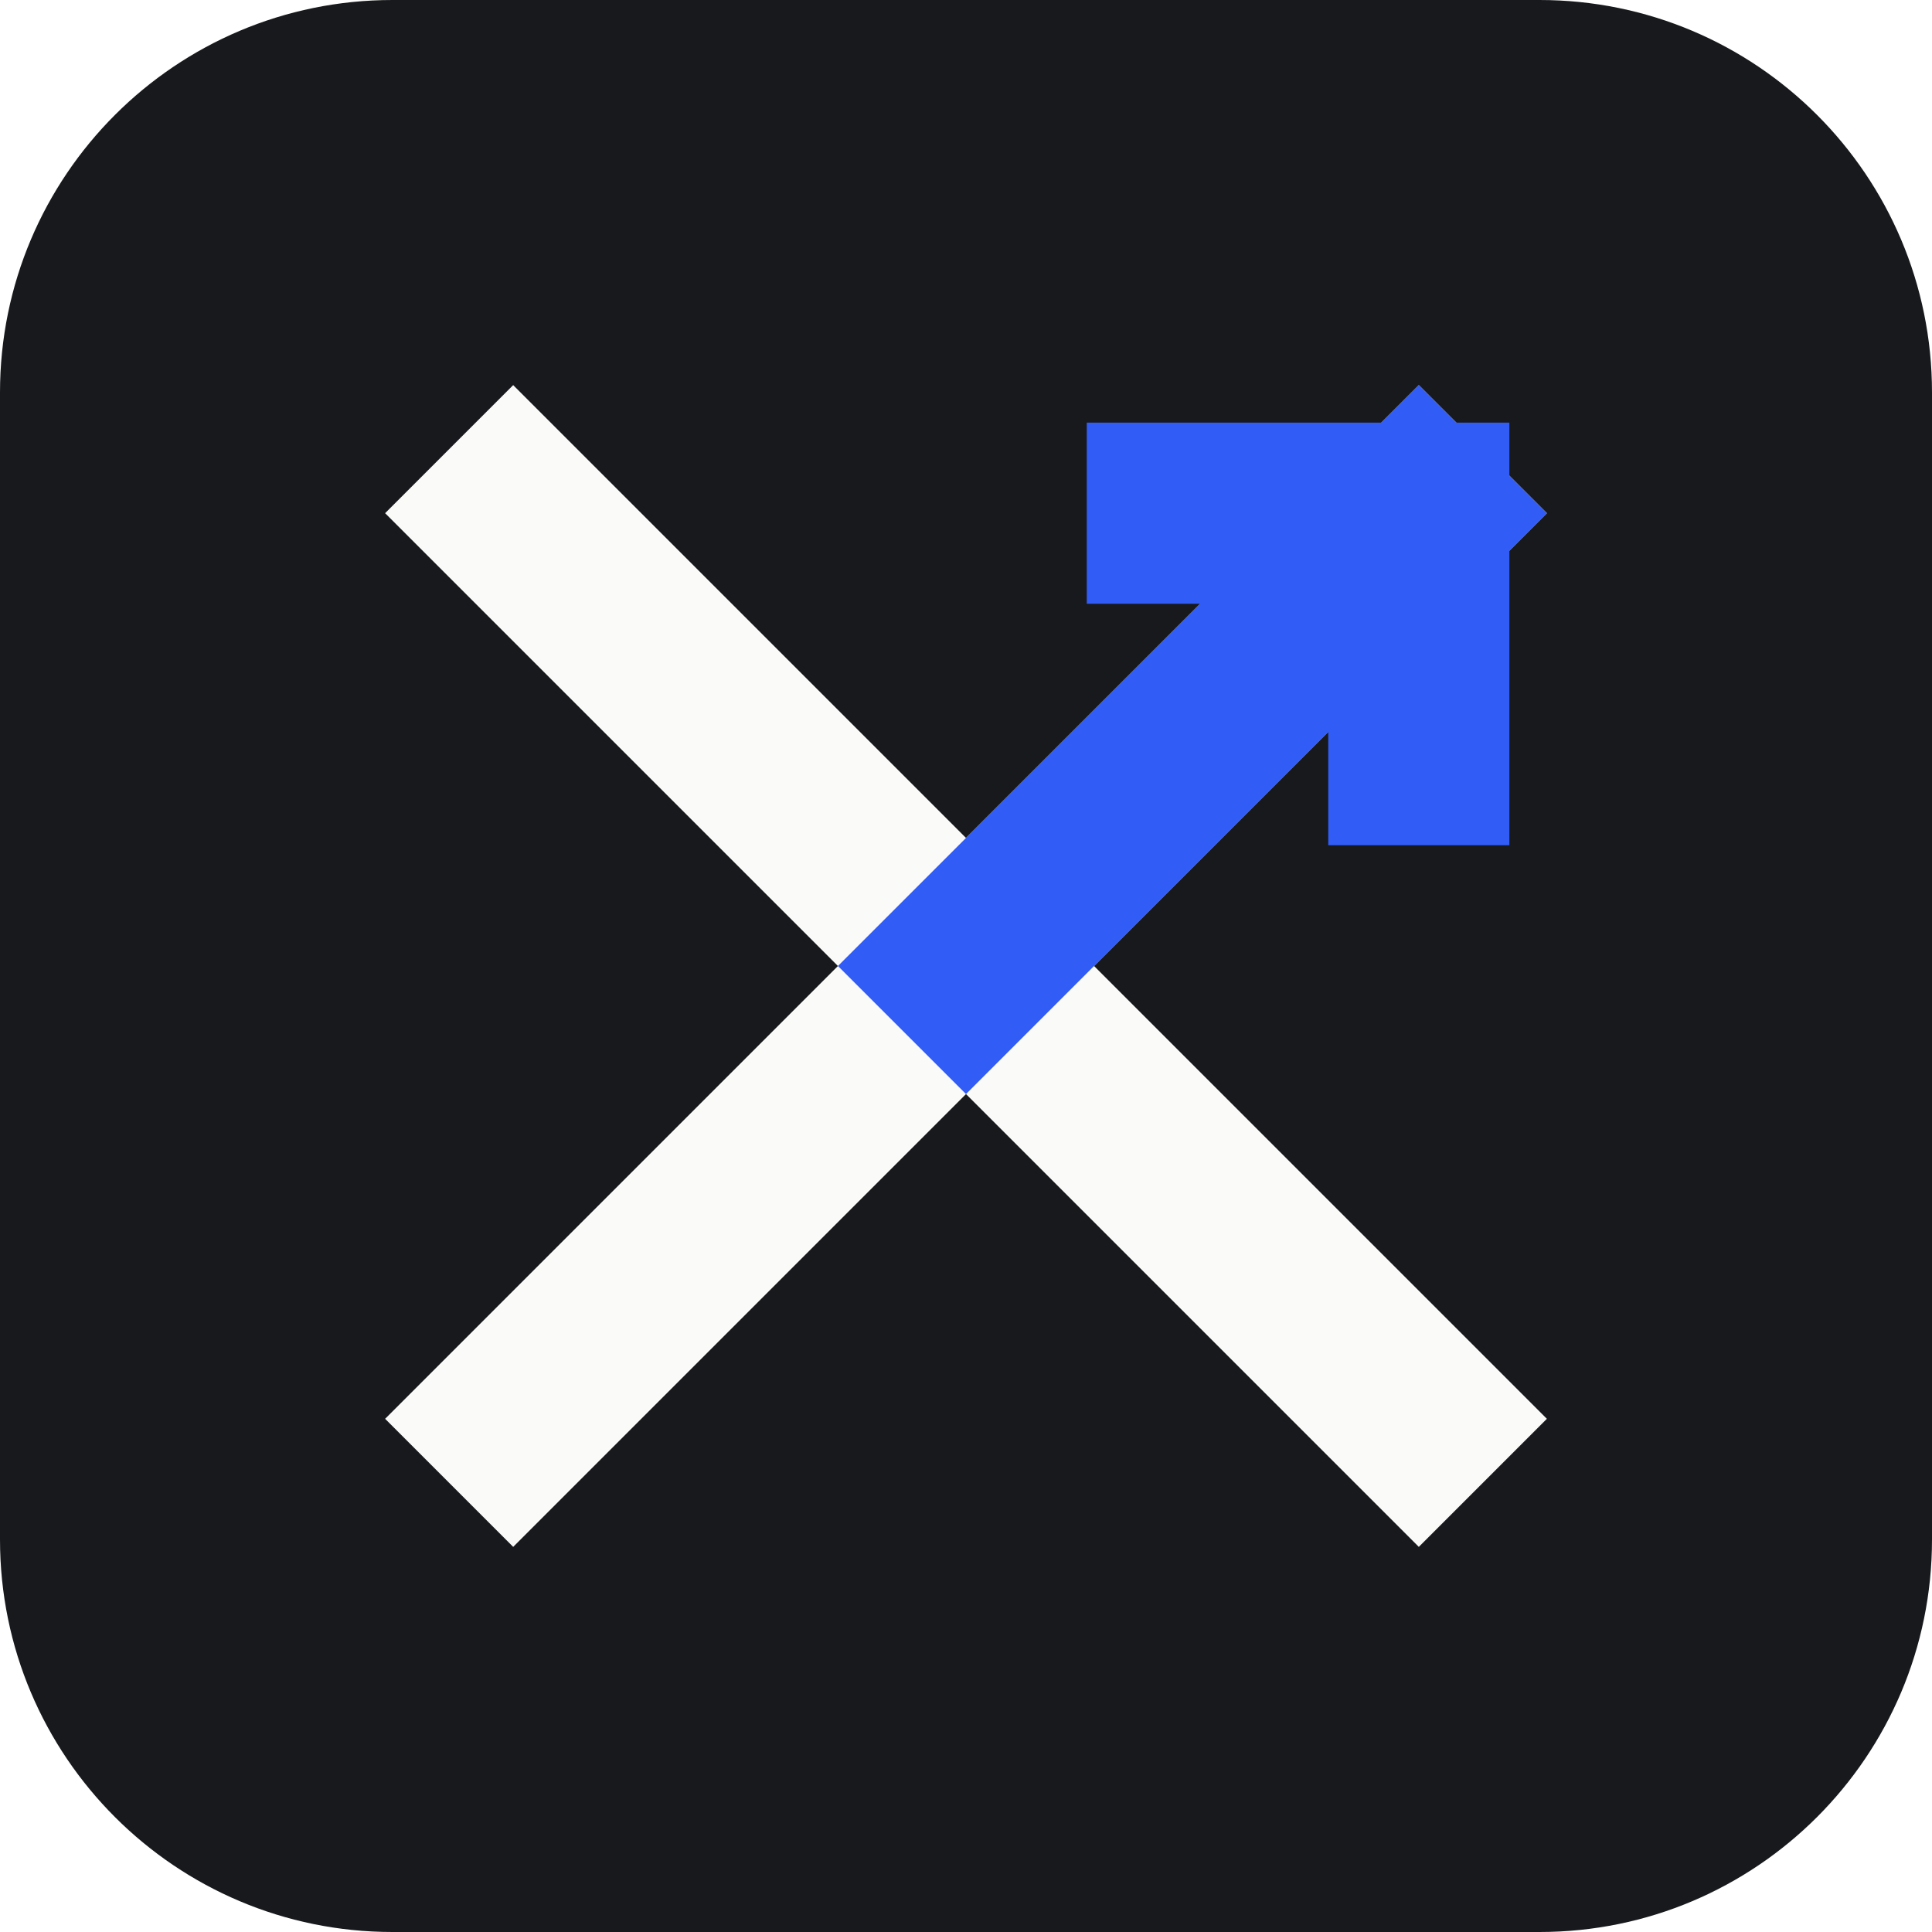
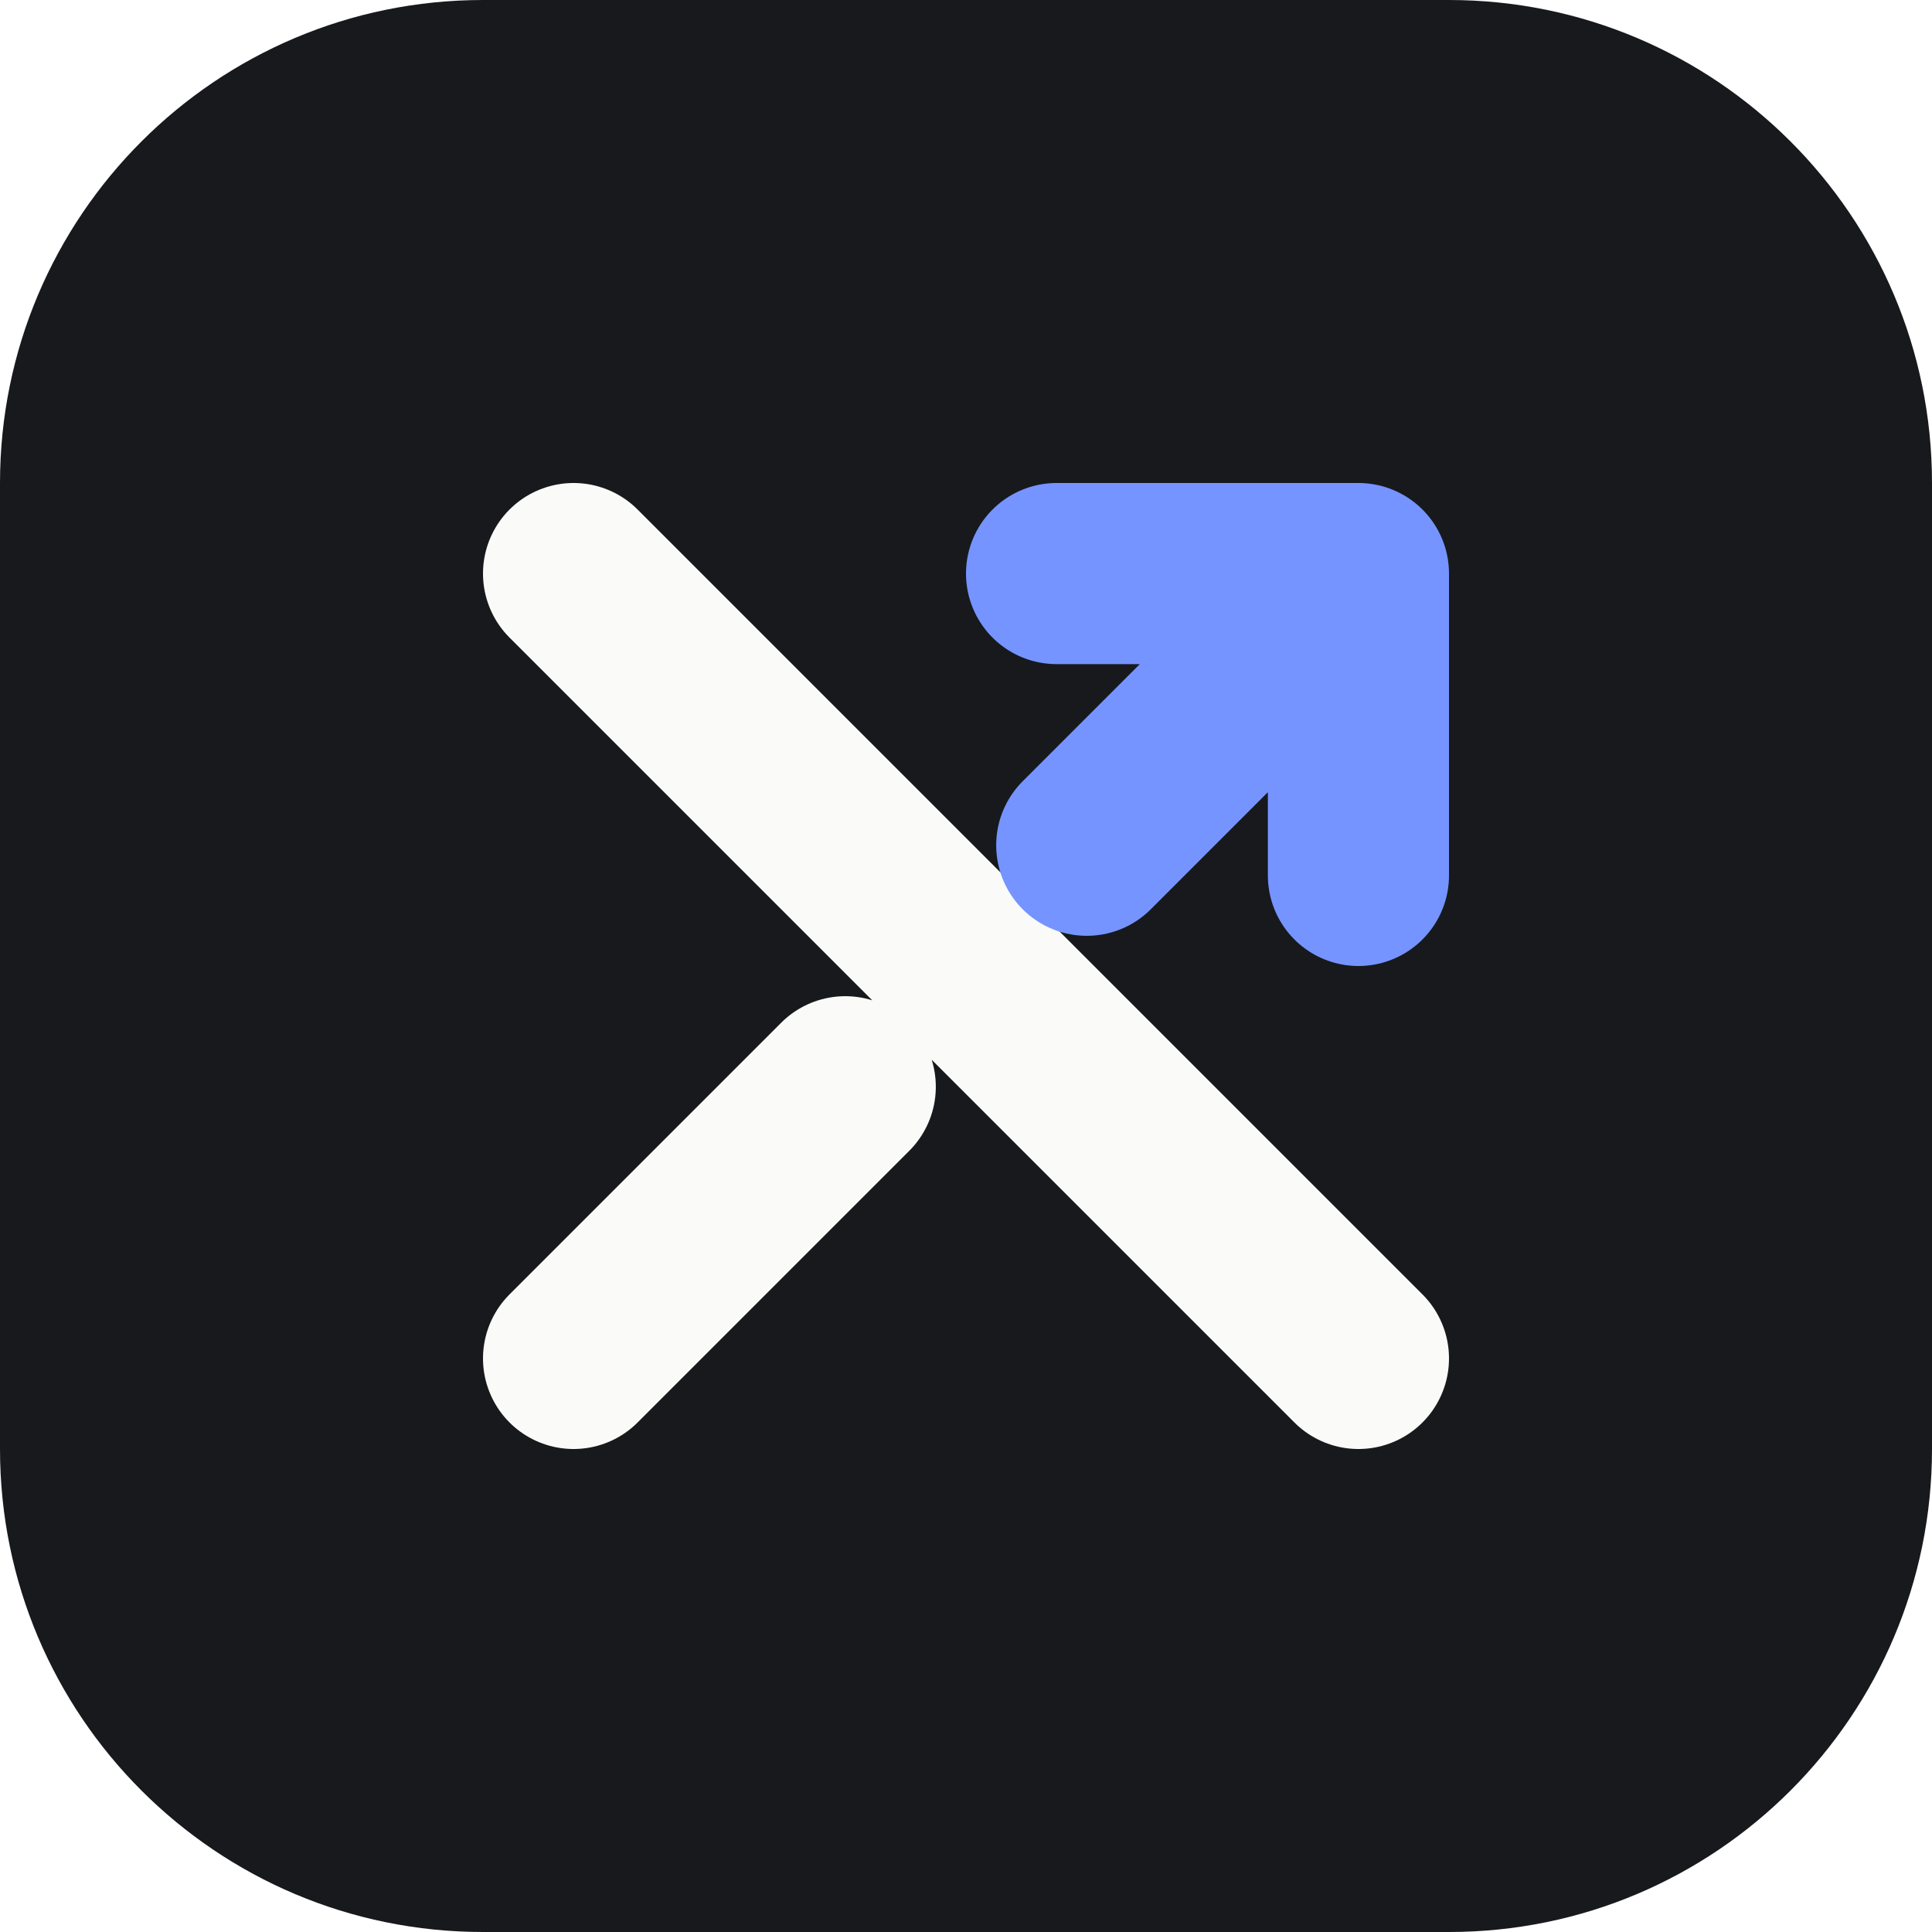
<svg xmlns="http://www.w3.org/2000/svg" viewBox="0 0 64 64">
-   <rect width="64" height="64" rx="13" fill="#17191C" />
-   <path d="M17 17 47 47M47 17 17 47" fill="none" stroke="#FAFAF8" stroke-linecap="square" stroke-width="6" />
-   <path d="M32 32 47 17M39 17h8v8" fill="none" stroke="#315CF5" stroke-linecap="square" stroke-linejoin="miter" stroke-width="6" />
+   <rect width="64" height="64" rx="16" fill="#17191c" />
+   <path d="M19 19 45 45M19 45 28 36" fill="none" stroke="#fafaf8" stroke-width="6" stroke-linecap="round" />
+   <path d="M36 28 45 19M35 19h10v10" fill="none" stroke="#7594ff" stroke-width="6" stroke-linecap="round" stroke-linejoin="round" />
</svg>
